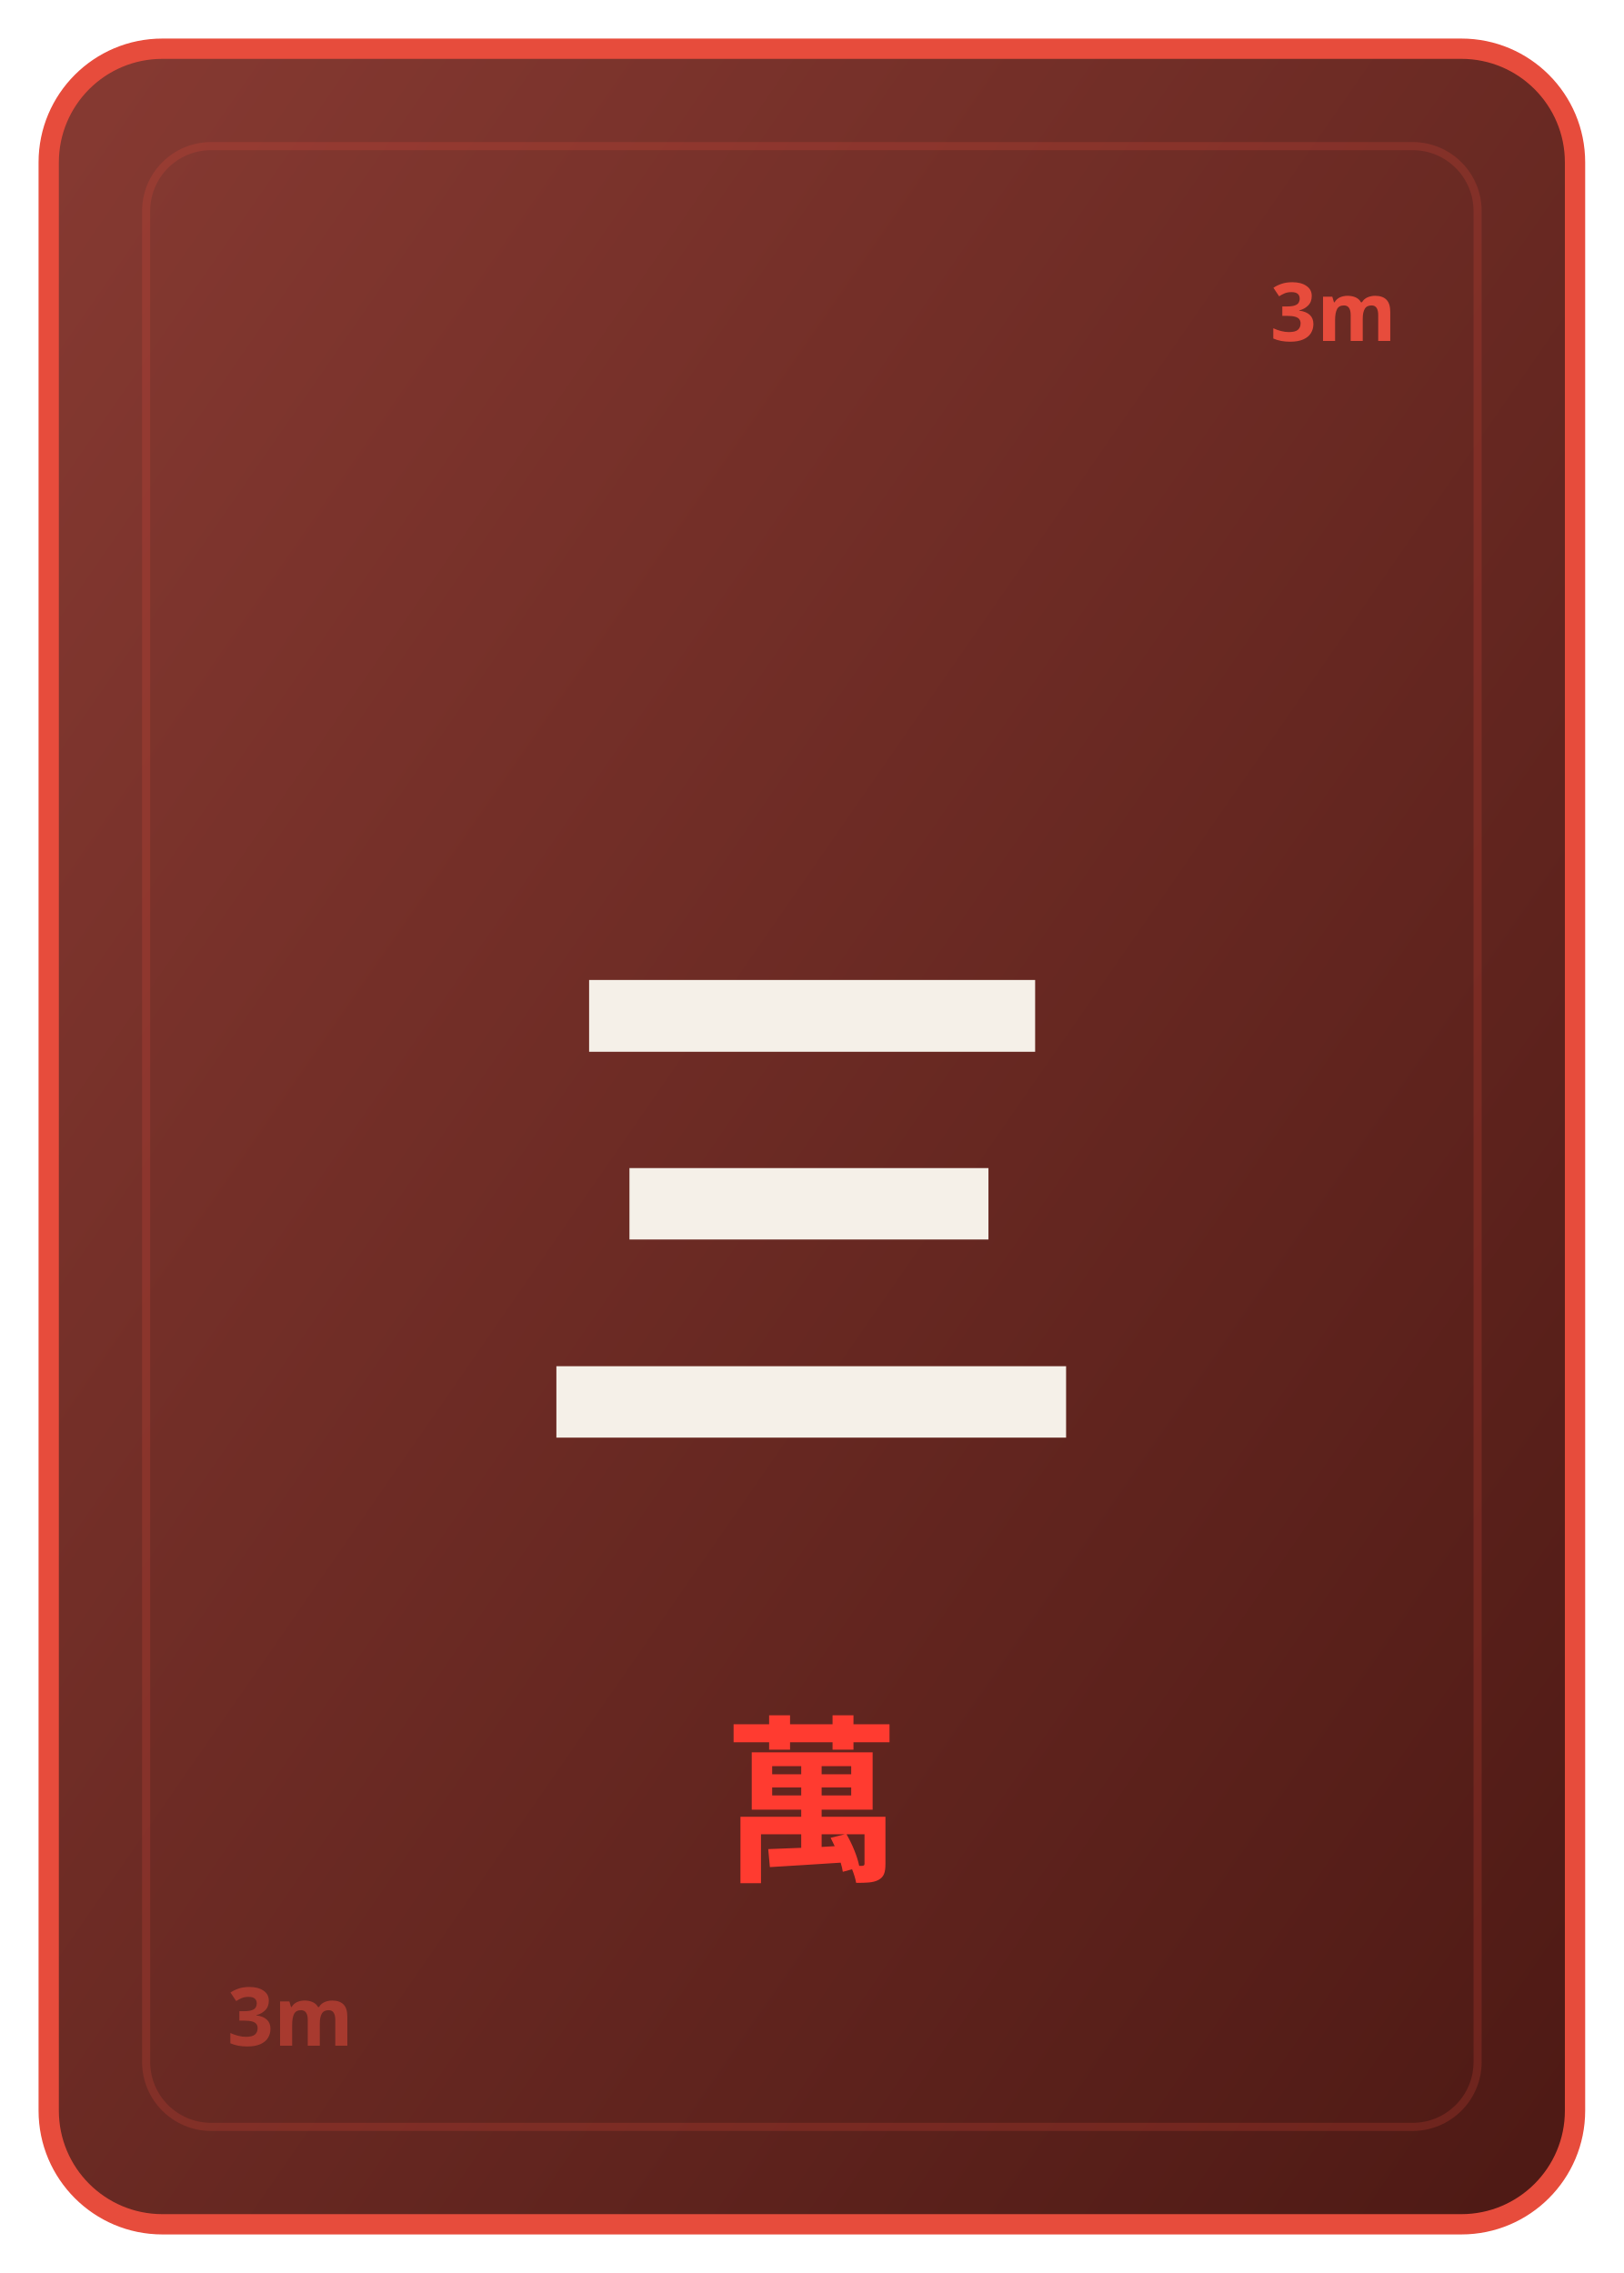
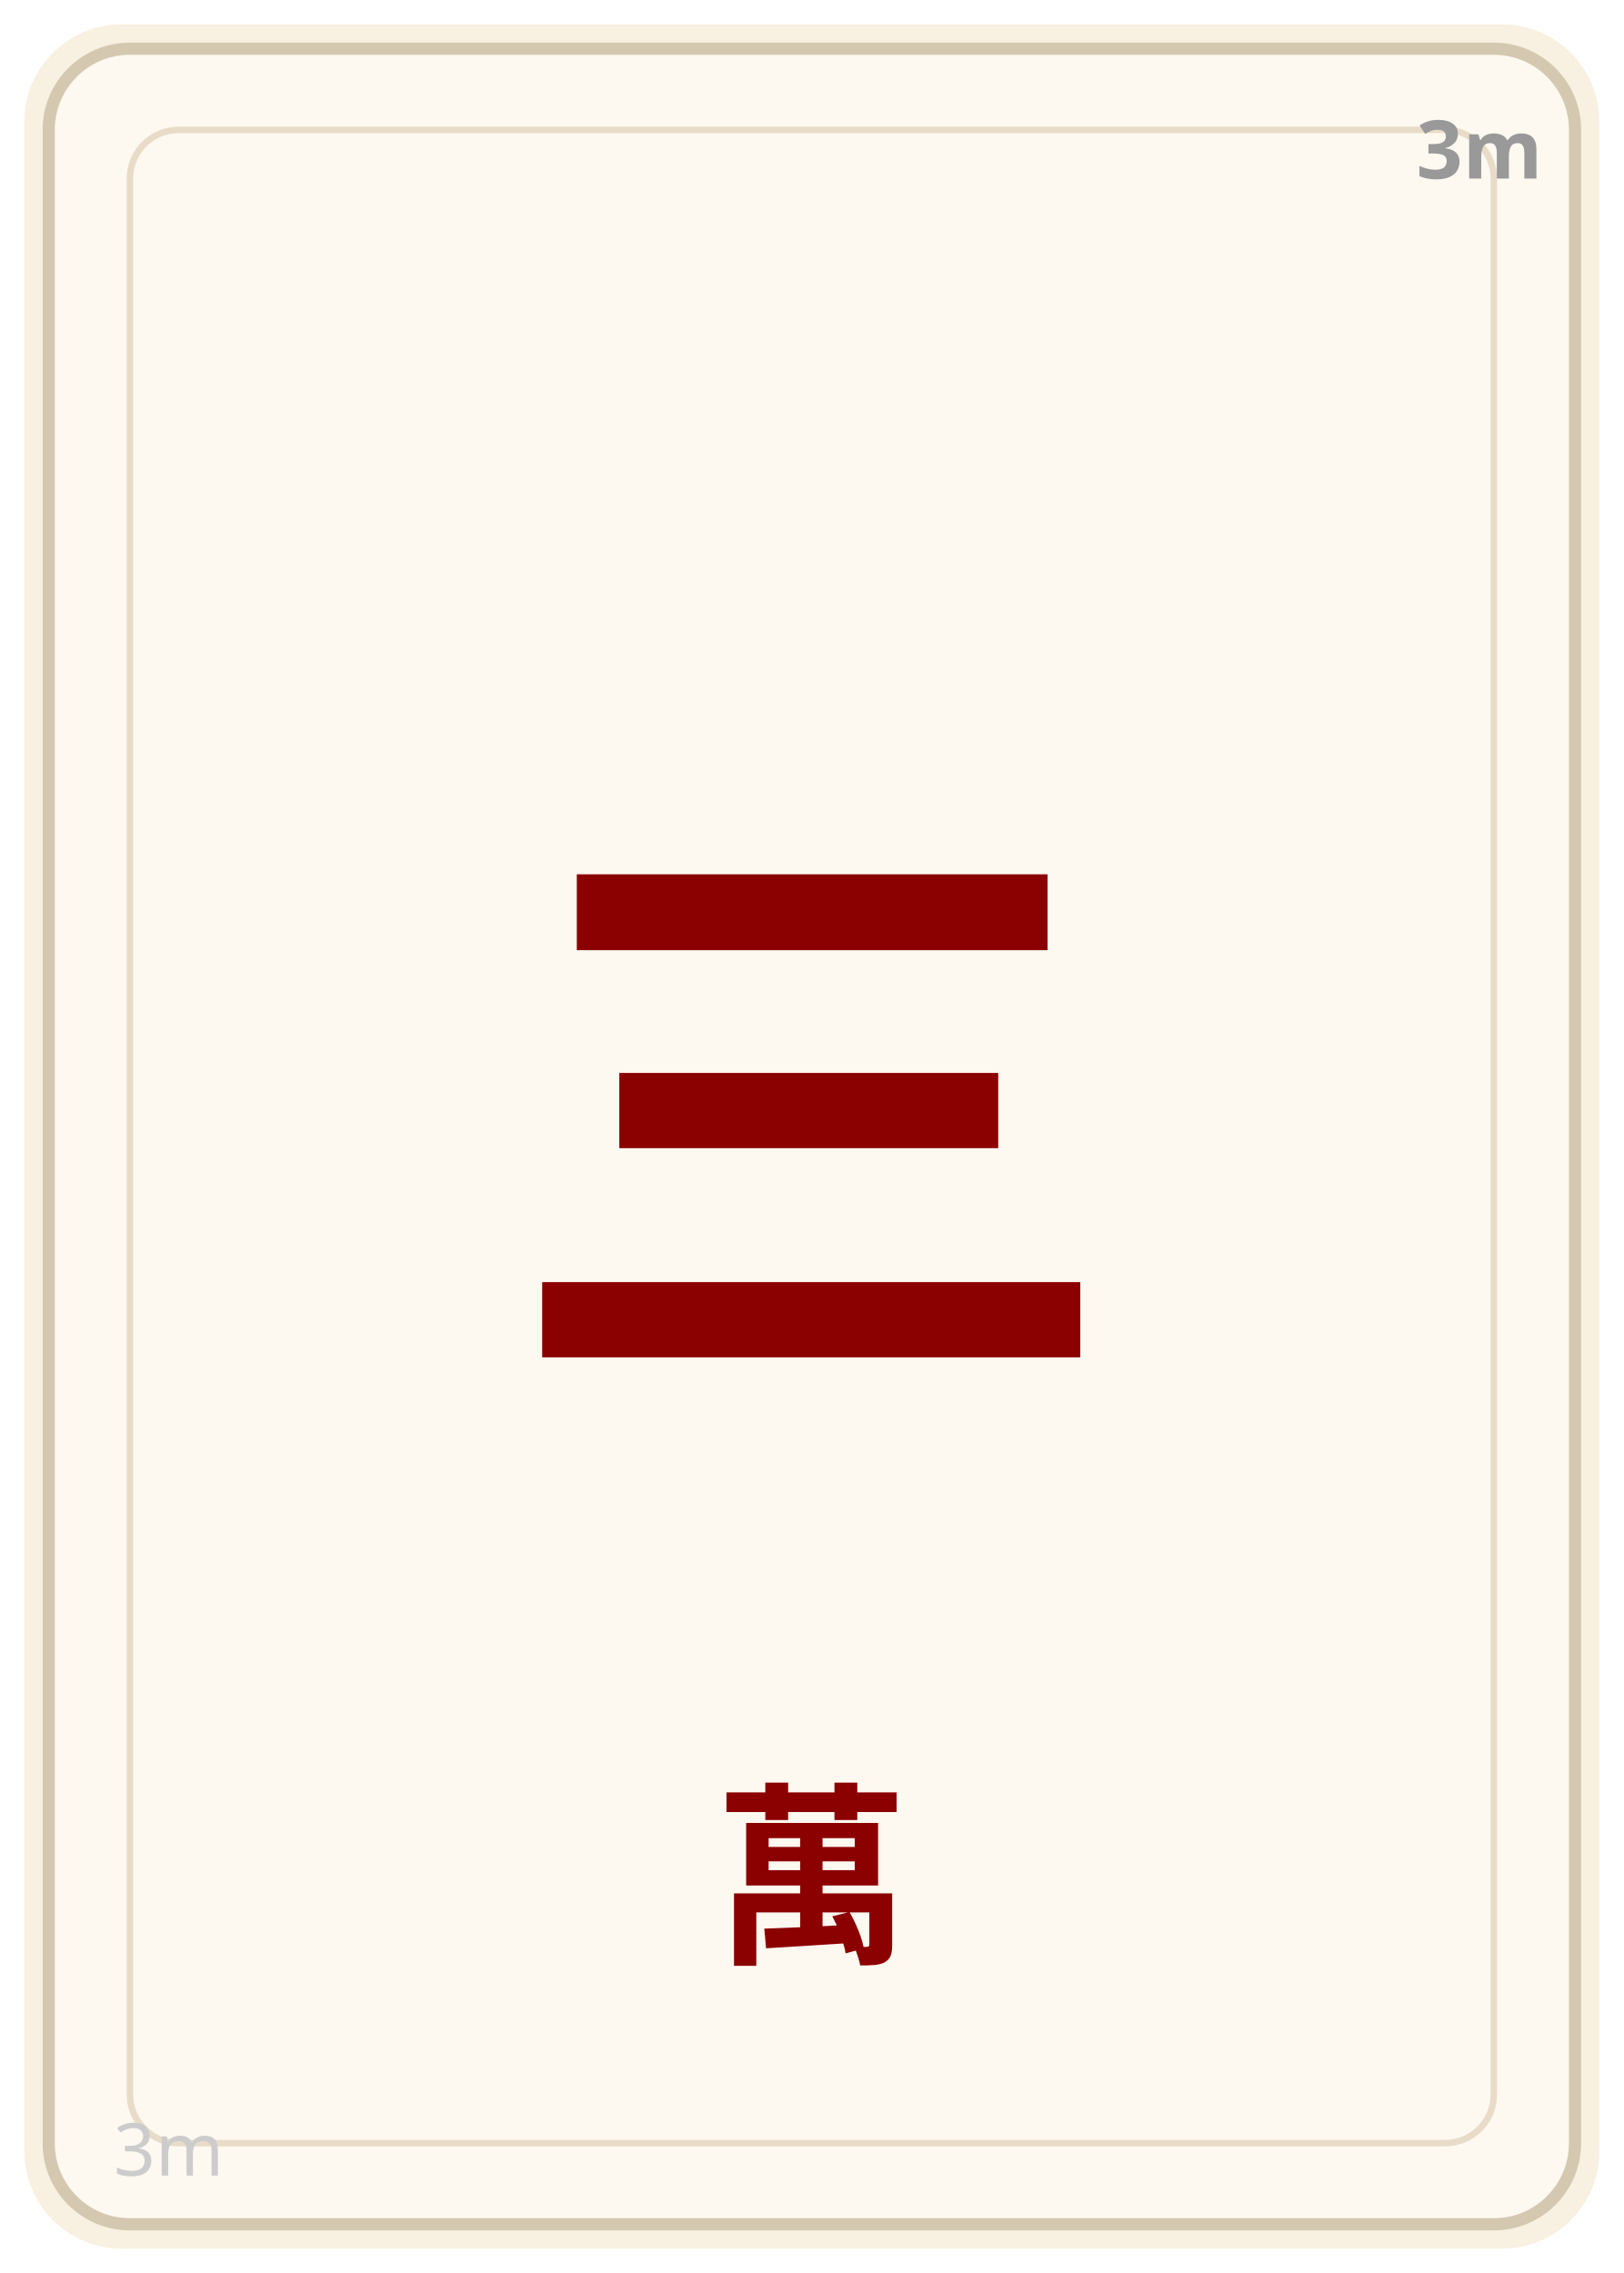
<svg xmlns="http://www.w3.org/2000/svg" viewBox="0 0 200 280" width="200" height="280">
-   <defs>
-     <linearGradient id="bg" x1="0%" y1="0%" x2="100%" y2="100%">
-       <stop offset="0%" style="stop-color:#873a32" />
-       <stop offset="100%" style="stop-color:#4d1914" />
-     </linearGradient>
-   </defs>
-   <rect x="6" y="6" width="188" height="268" rx="14" fill="url(#bg)" stroke="#E74C3C" stroke-width="2.5" />
-   <rect x="18" y="18" width="164" height="244" rx="8" fill="none" stroke="#E74C3C" stroke-opacity="0.2" stroke-width="1" />
-   <text x="100" y="175" text-anchor="middle" font-family="Noto Serif SC, SimSun, serif" font-size="72" font-weight="700" fill="#F5F0E8">三</text>
-   <text x="100" y="230" text-anchor="middle" font-family="Noto Serif SC, SimSun, serif" font-size="22" font-weight="700" fill="#FF3B30">萬</text>
-   <text x="172" y="42" text-anchor="end" font-family="Poppins, sans-serif" font-size="10" font-weight="600" fill="#E74C3C">3m</text>
-   <text x="28" y="252" text-anchor="start" font-family="Poppins, sans-serif" font-size="10" font-weight="600" fill="#E74C3C" opacity="0.5">3m</text>
+   <rect x="3" y="3" width="194" height="274" rx="12" fill="#F8F0E0" />
+   <rect x="6" y="6" width="188" height="268" rx="10" fill="#FDF8F0" stroke="#D4C8B0" stroke-width="1.5" />
+   <rect x="16" y="16" width="168" height="248" rx="6" fill="none" stroke="#E8DCC8" stroke-width="0.8" />
+   <text x="100" y="165" text-anchor="middle" font-family="serif" font-size="76" font-weight="900" fill="#8B0000">三</text>
+   <text x="100" y="240" text-anchor="middle" font-family="serif" font-size="24" font-weight="700" fill="#8B0000">萬</text>
+   <text x="190" y="22" text-anchor="end" font-family="sans-serif" font-size="10" font-weight="600" fill="#999">3m</text>
+   <text x="14" y="268" text-anchor="start" font-family="sans-serif" font-size="9" fill="#CCC">3m</text>
</svg>
